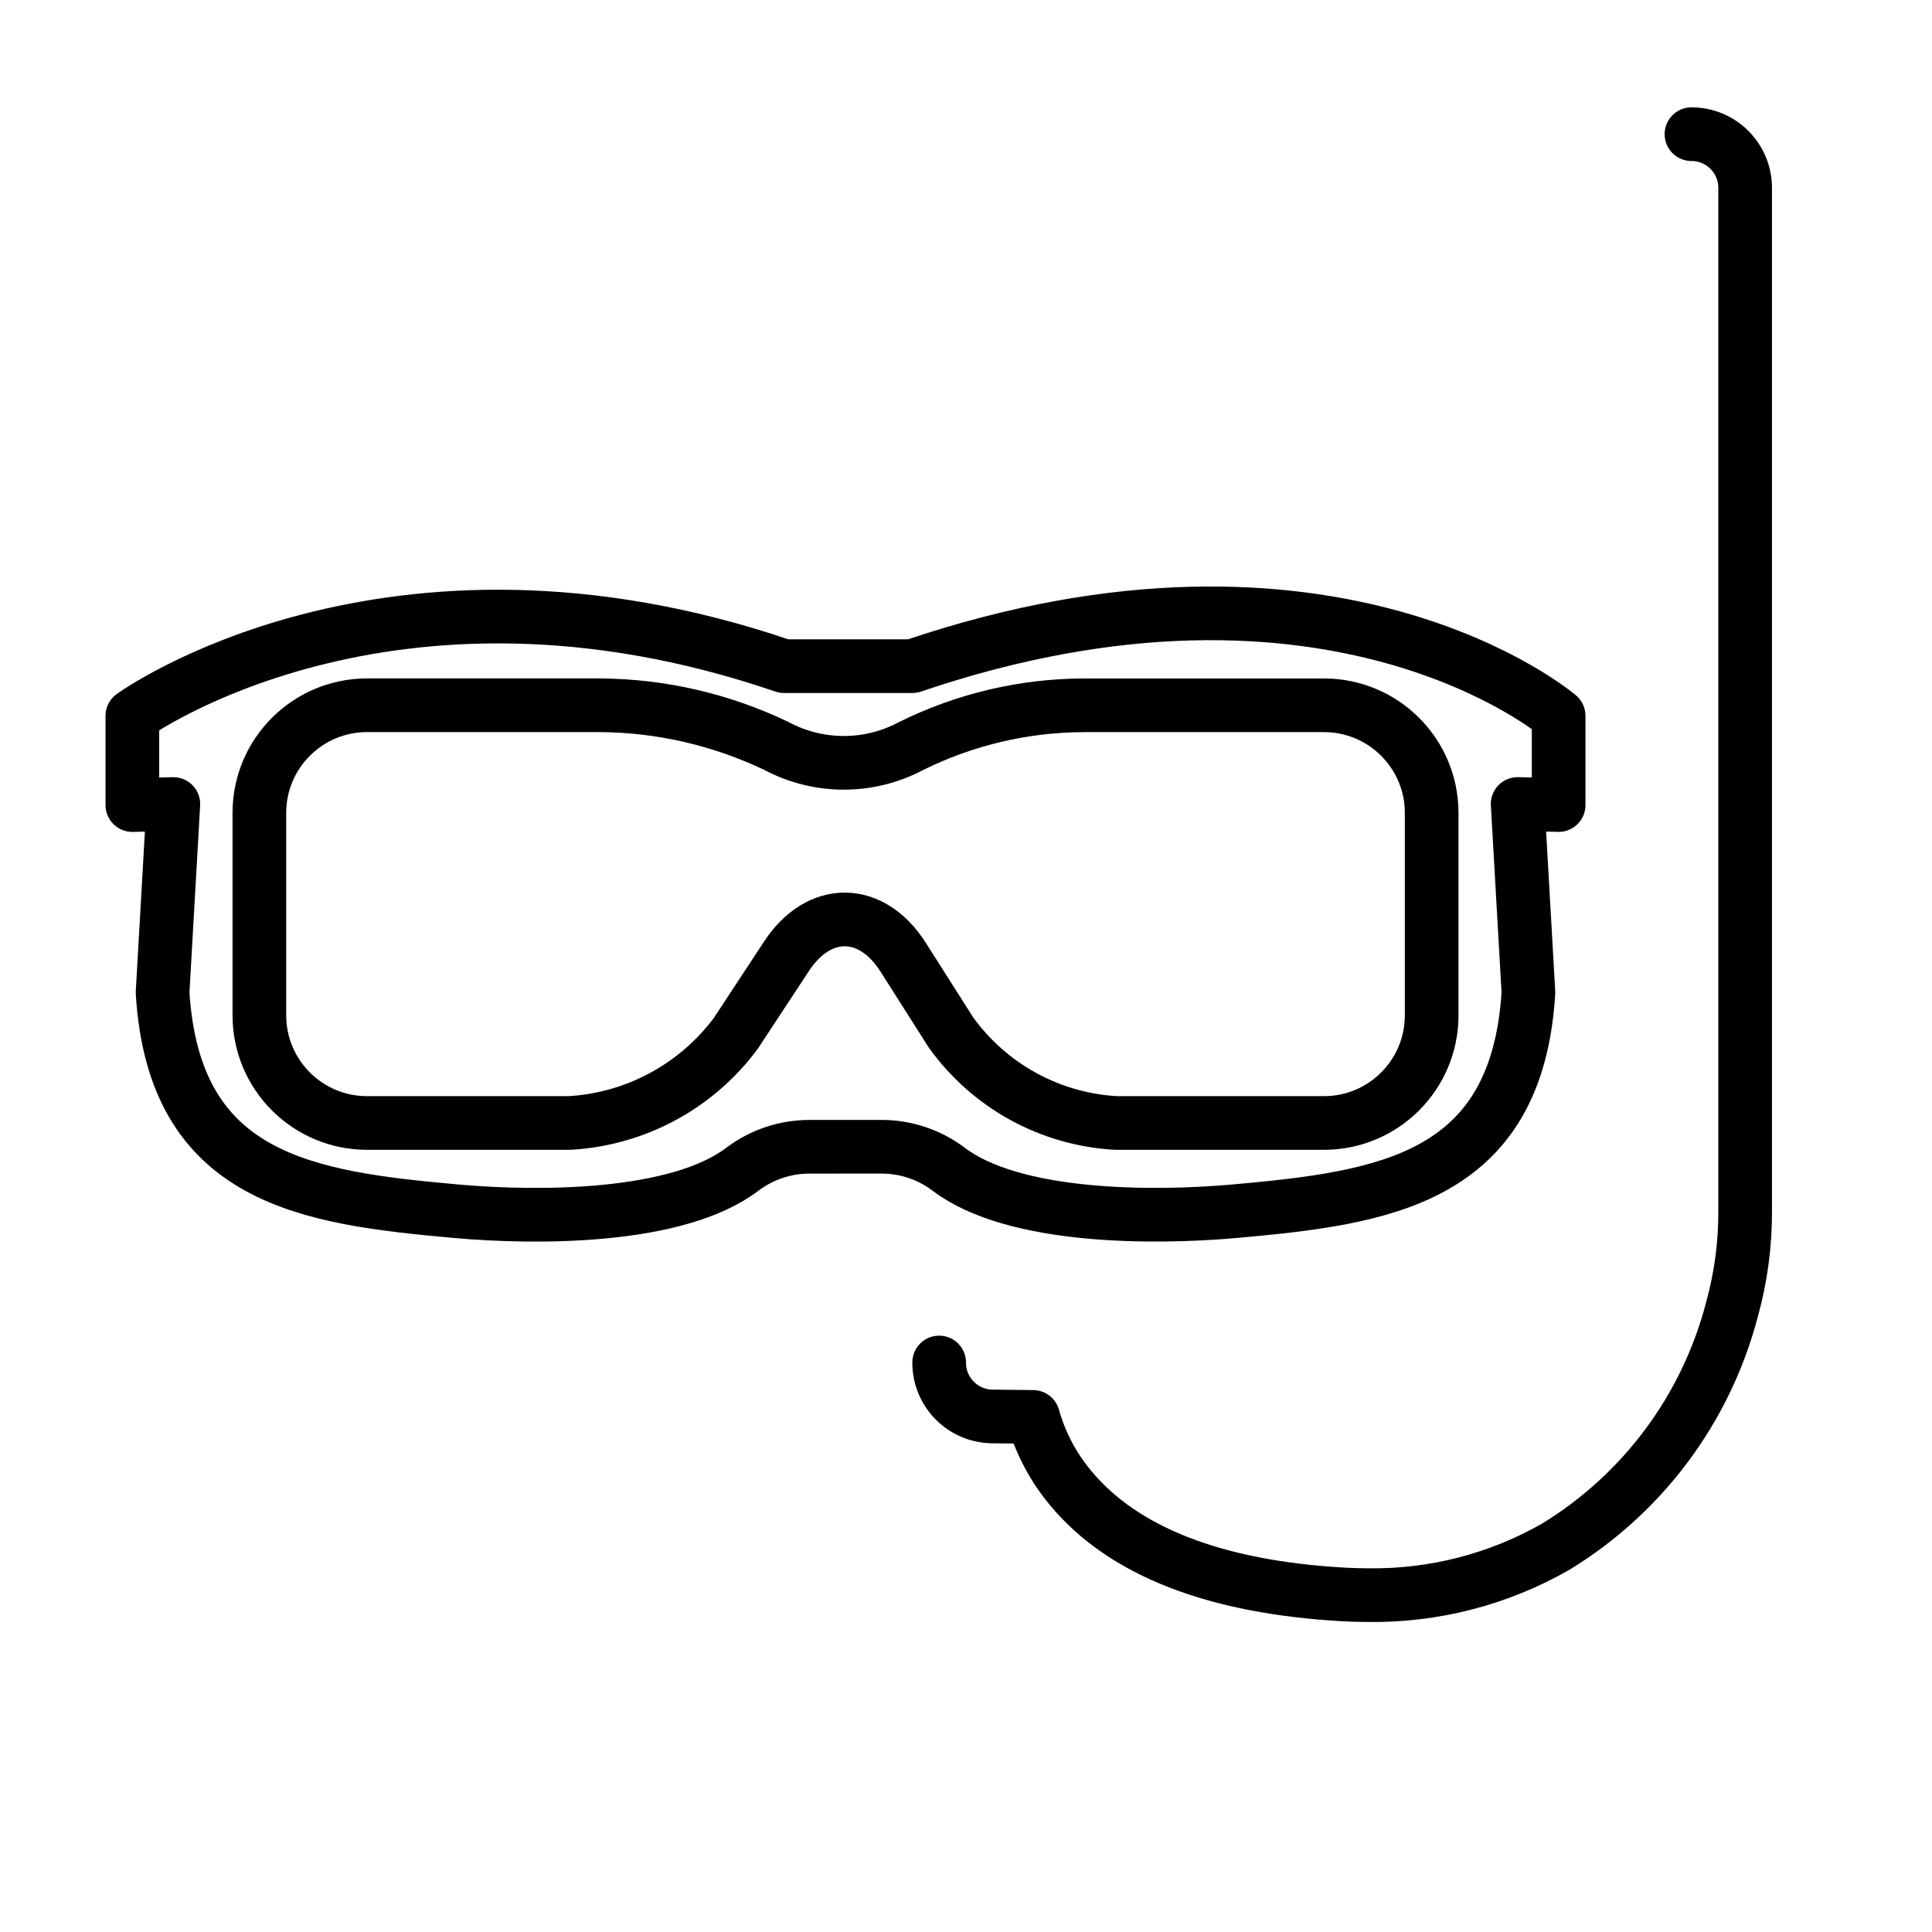
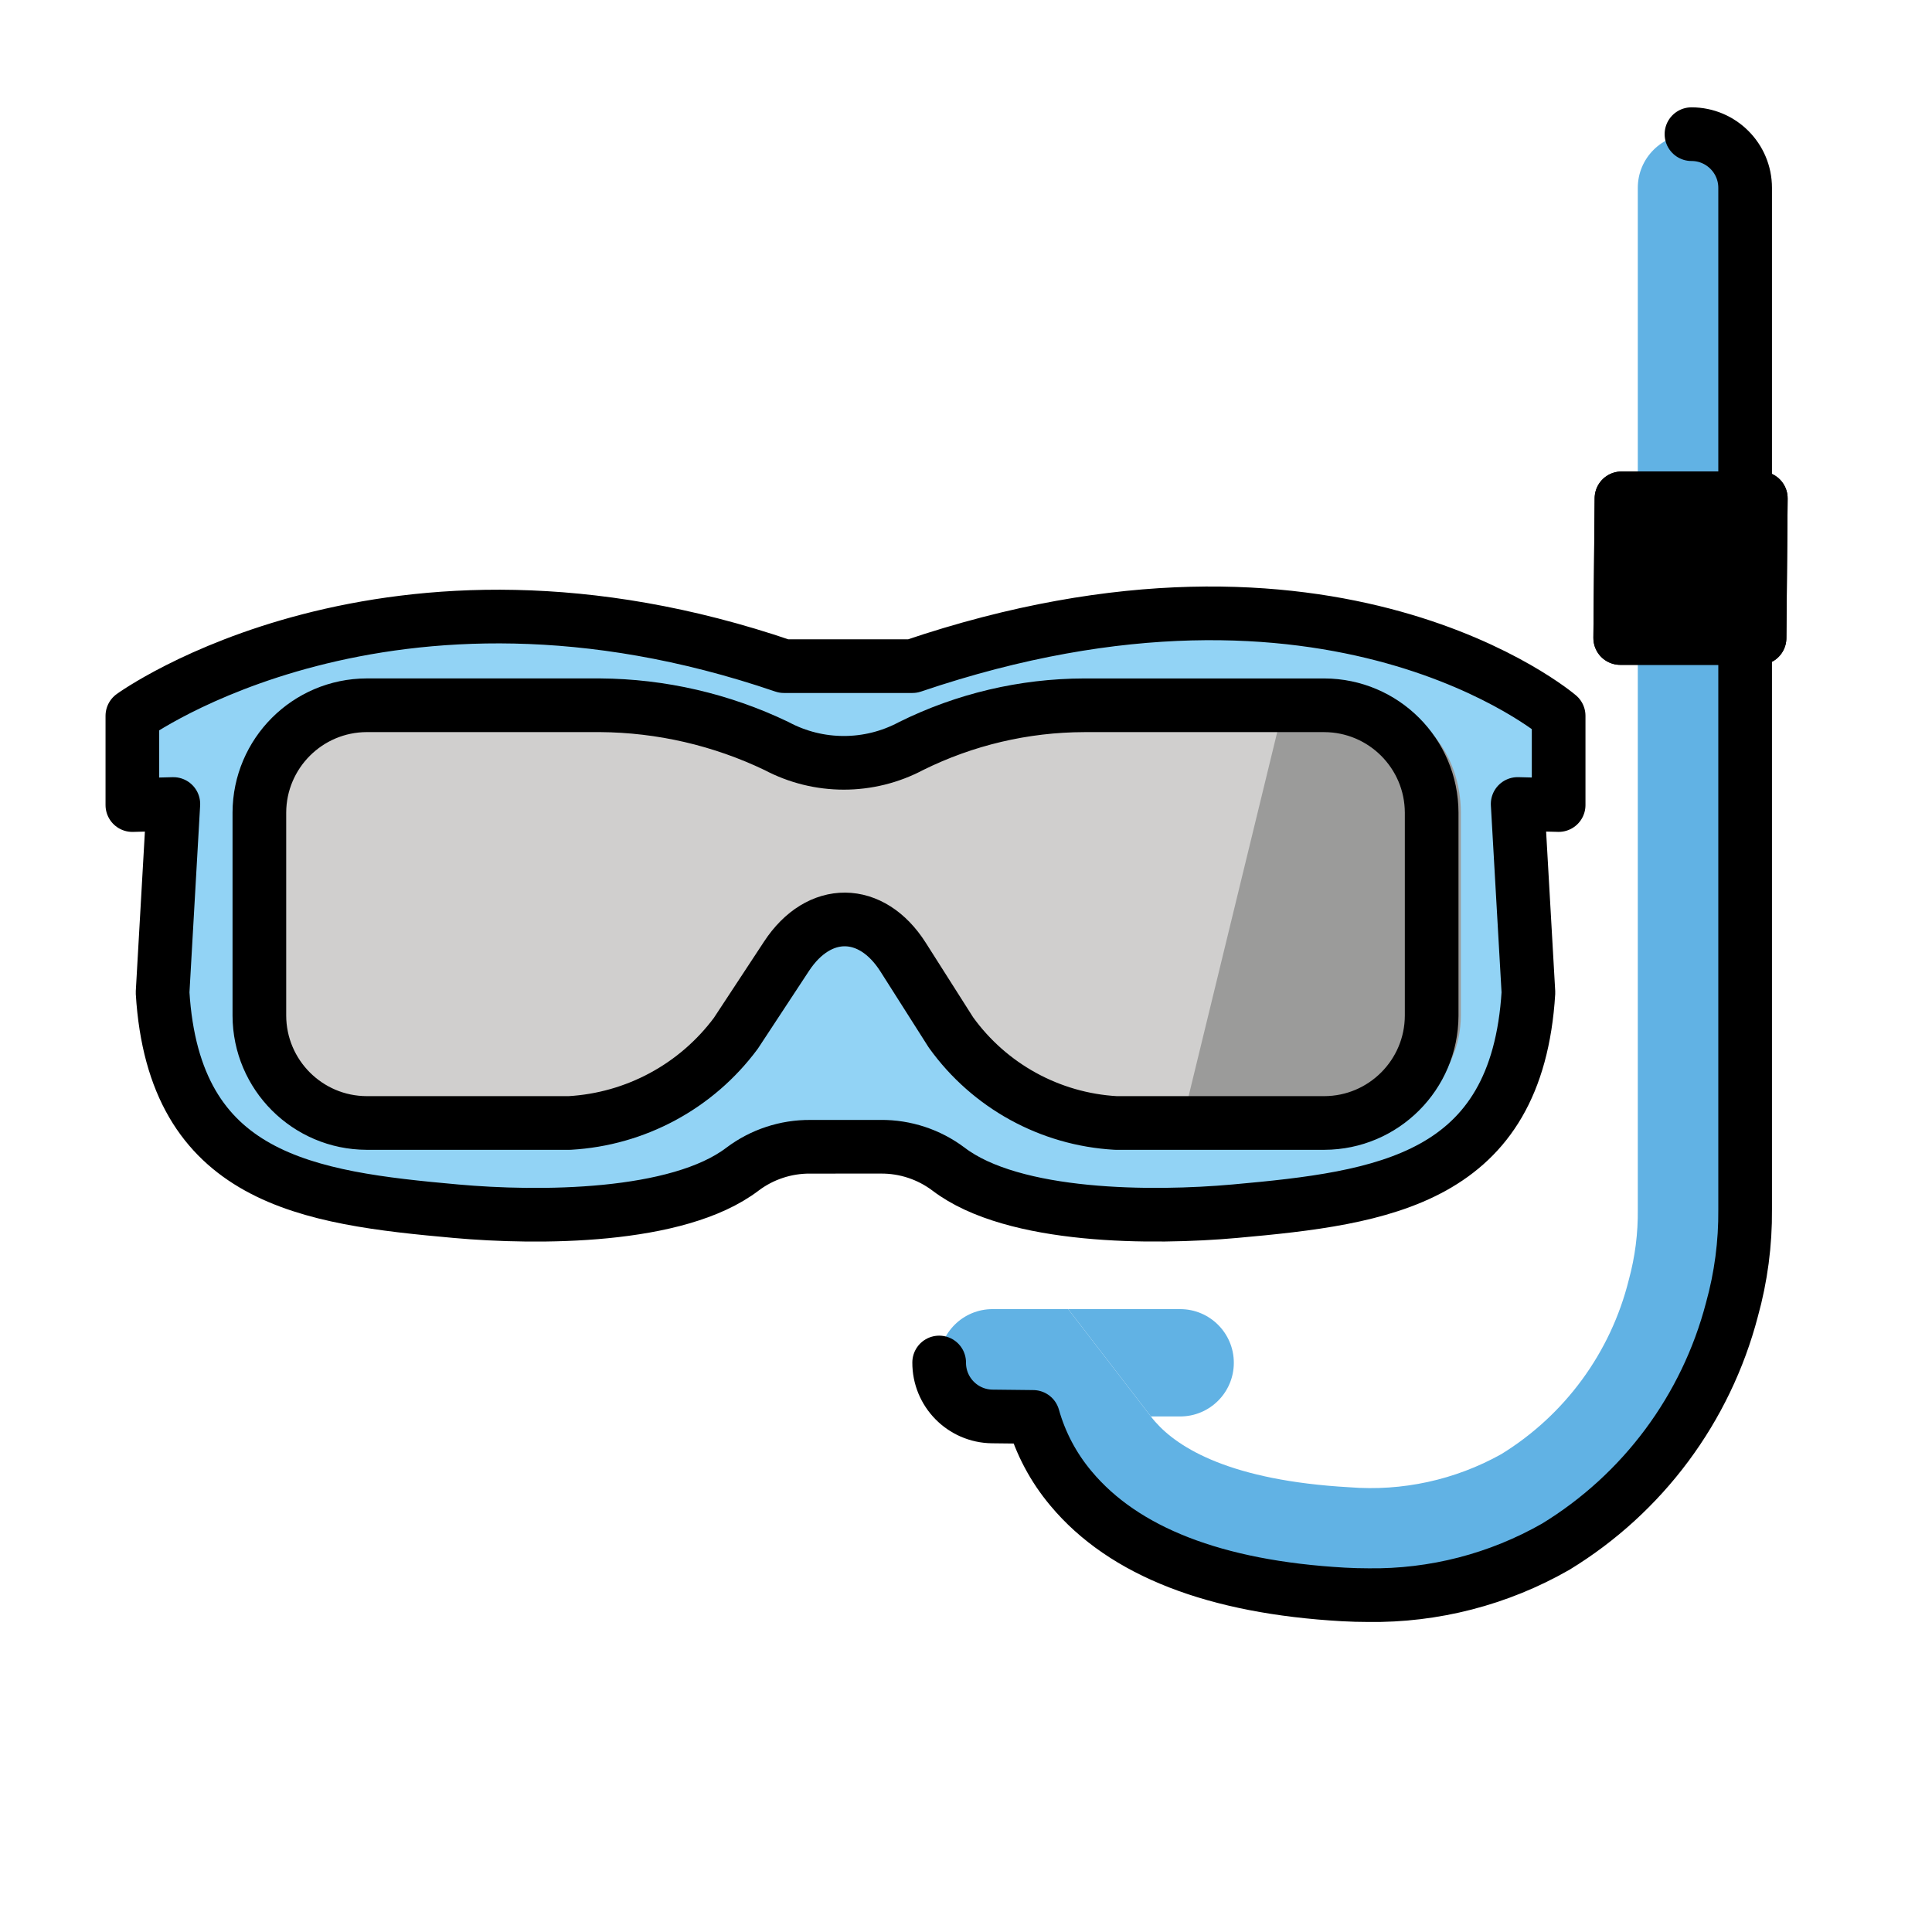
<svg xmlns="http://www.w3.org/2000/svg" id="emoji" viewBox="0 0 72 72">
+   <g id="color">
+     <g>
+       <path fill="#61b2e4" d="M39.809,48.787h4.172a2,2,0,0,1,0,4H42.889" />
+       <path fill="#61b2e4" d="M42.889,52.787c.052.067.106.135.167.203.857.974,2.81,2.187,7.235,2.436a9.977,9.977,0,0,0,5.651-1.23A10.638,10.638,0,0,0,60.7,47.698a9.509,9.509,0,0,0,.336-2.624V7a2,2,0,0,1,4,0V45.074A13.499,13.499,0,0,1,64.543,48.81a14.708,14.708,0,0,1-6.567,8.832A13.689,13.689,0,0,1,50.99,59.446q-.458,0-.924-.026c-4.777-.269-8.192-1.597-10.152-3.948A7.149,7.149,0,0,1,38.5,52.804l-1.522-.017a2,2,0,0,1,.022-4h2.809" />
+     </g>
+     <path fill="#92d3f5" d="M32.823,42.736a4.144,4.144,0,0,1,2.522.831c2.423,1.851,7.644,1.843,10.674,1.571,5.541-.497,10.517-1.175,10.941-8.15l-.401-7.026,1.527.04V26.677s-8.39-7.179-24.082-1.852h-4.79c-14.772-5.05-24.281,1.852-24.281,1.852v3.326l1.527-.04-.401,7.026c.424,6.975,5.4,7.653,10.941,8.15,3.03.272,8.251.28,10.674-1.571a4.144,4.144,0,0,1,2.522-.831Z" />
+     <path fill="#d0cfce" d="M33.955,27.802a14.598,14.598,0,0,1,6.445-1.518h8.954a4.012,4.012,0,0,1,4,4V37.85a4.012,4.012,0,0,1-4,4H41.583a8.131,8.131,0,0,1-6.145-3.376l-1.783-2.806c-1.18-1.857-3.134-1.872-4.342-.034l-1.89,2.874A8.305,8.305,0,0,1,21.225,41.85H13.666a4.012,4.012,0,0,1-4-4V30.283a4.012,4.012,0,0,1,4-4h8.697a15.444,15.444,0,0,1,6.573,1.518A5.338,5.338,0,0,0,33.955,27.802Z" />
+     <path fill="#9b9b9a" d="M47.842,26.283h3.3c1.815,0,3.3,1.8,3.3,4V37.85a4.012,4.012,0,0,1-4,4h-6.39" />
+     <polygon stroke="#000" stroke-linecap="round" stroke-linejoin="round" stroke-width="2" points="60.428 18.572 65.62 18.572 65.573 23.777 60.381 23.777 60.428 18.572" />
+     <polygon stroke="#000" stroke-linecap="round" stroke-linejoin="round" stroke-width="2" points="60.428 18.572 65.62 18.572 65.573 23.777 60.381 23.777 60.428 18.572" />
+   </g>
  <g id="line">
    <path fill="none" stroke="#000" stroke-linecap="round" stroke-linejoin="round" stroke-width="2" d="M32.823,42.736a4.144,4.144,0,0,1,2.522.831c2.423,1.851,7.644,1.843,10.674,1.571,5.541-.497,10.517-1.175,10.941-8.15l-.401-7.026,1.527.04V26.677s-8.39-7.179-24.082-1.852h-4.79c-14.772-5.05-24.281,1.852-24.281,1.852v3.326l1.527-.04-.401,7.026c.424,6.975,5.4,7.653,10.941,8.15,3.03.272,8.251.28,10.674-1.571a4.144,4.144,0,0,1,2.522-.831Z" />
    <path fill="none" stroke="#000" stroke-linecap="round" stroke-linejoin="round" stroke-width="2" d="M33.955,27.802a14.598,14.598,0,0,1,6.445-1.518h8.954a4.012,4.012,0,0,1,4,4V37.85a4.012,4.012,0,0,1-4,4H41.583a8.131,8.131,0,0,1-6.145-3.376l-1.783-2.806c-1.18-1.857-3.134-1.872-4.342-.034l-1.89,2.874A8.305,8.305,0,0,1,21.225,41.85H13.666a4.012,4.012,0,0,1-4-4V30.283a4.012,4.012,0,0,1,4-4h8.697a15.444,15.444,0,0,1,6.573,1.518A5.338,5.338,0,0,0,33.955,27.802Z" />
    <path fill="none" stroke="#000" stroke-linecap="round" stroke-linejoin="round" stroke-width="2" d="M63.036,5a2,2,0,0,1,2,2V45.074A13.499,13.499,0,0,1,64.543,48.81a14.708,14.708,0,0,1-6.567,8.832A13.689,13.689,0,0,1,50.99,59.446q-.458,0-.924-.026c-4.777-.269-8.192-1.597-10.152-3.948A7.149,7.149,0,0,1,38.5,52.804l-1.522-.017A2.001,2.001,0,0,1,35,50.776" />
  </g>
</svg>
